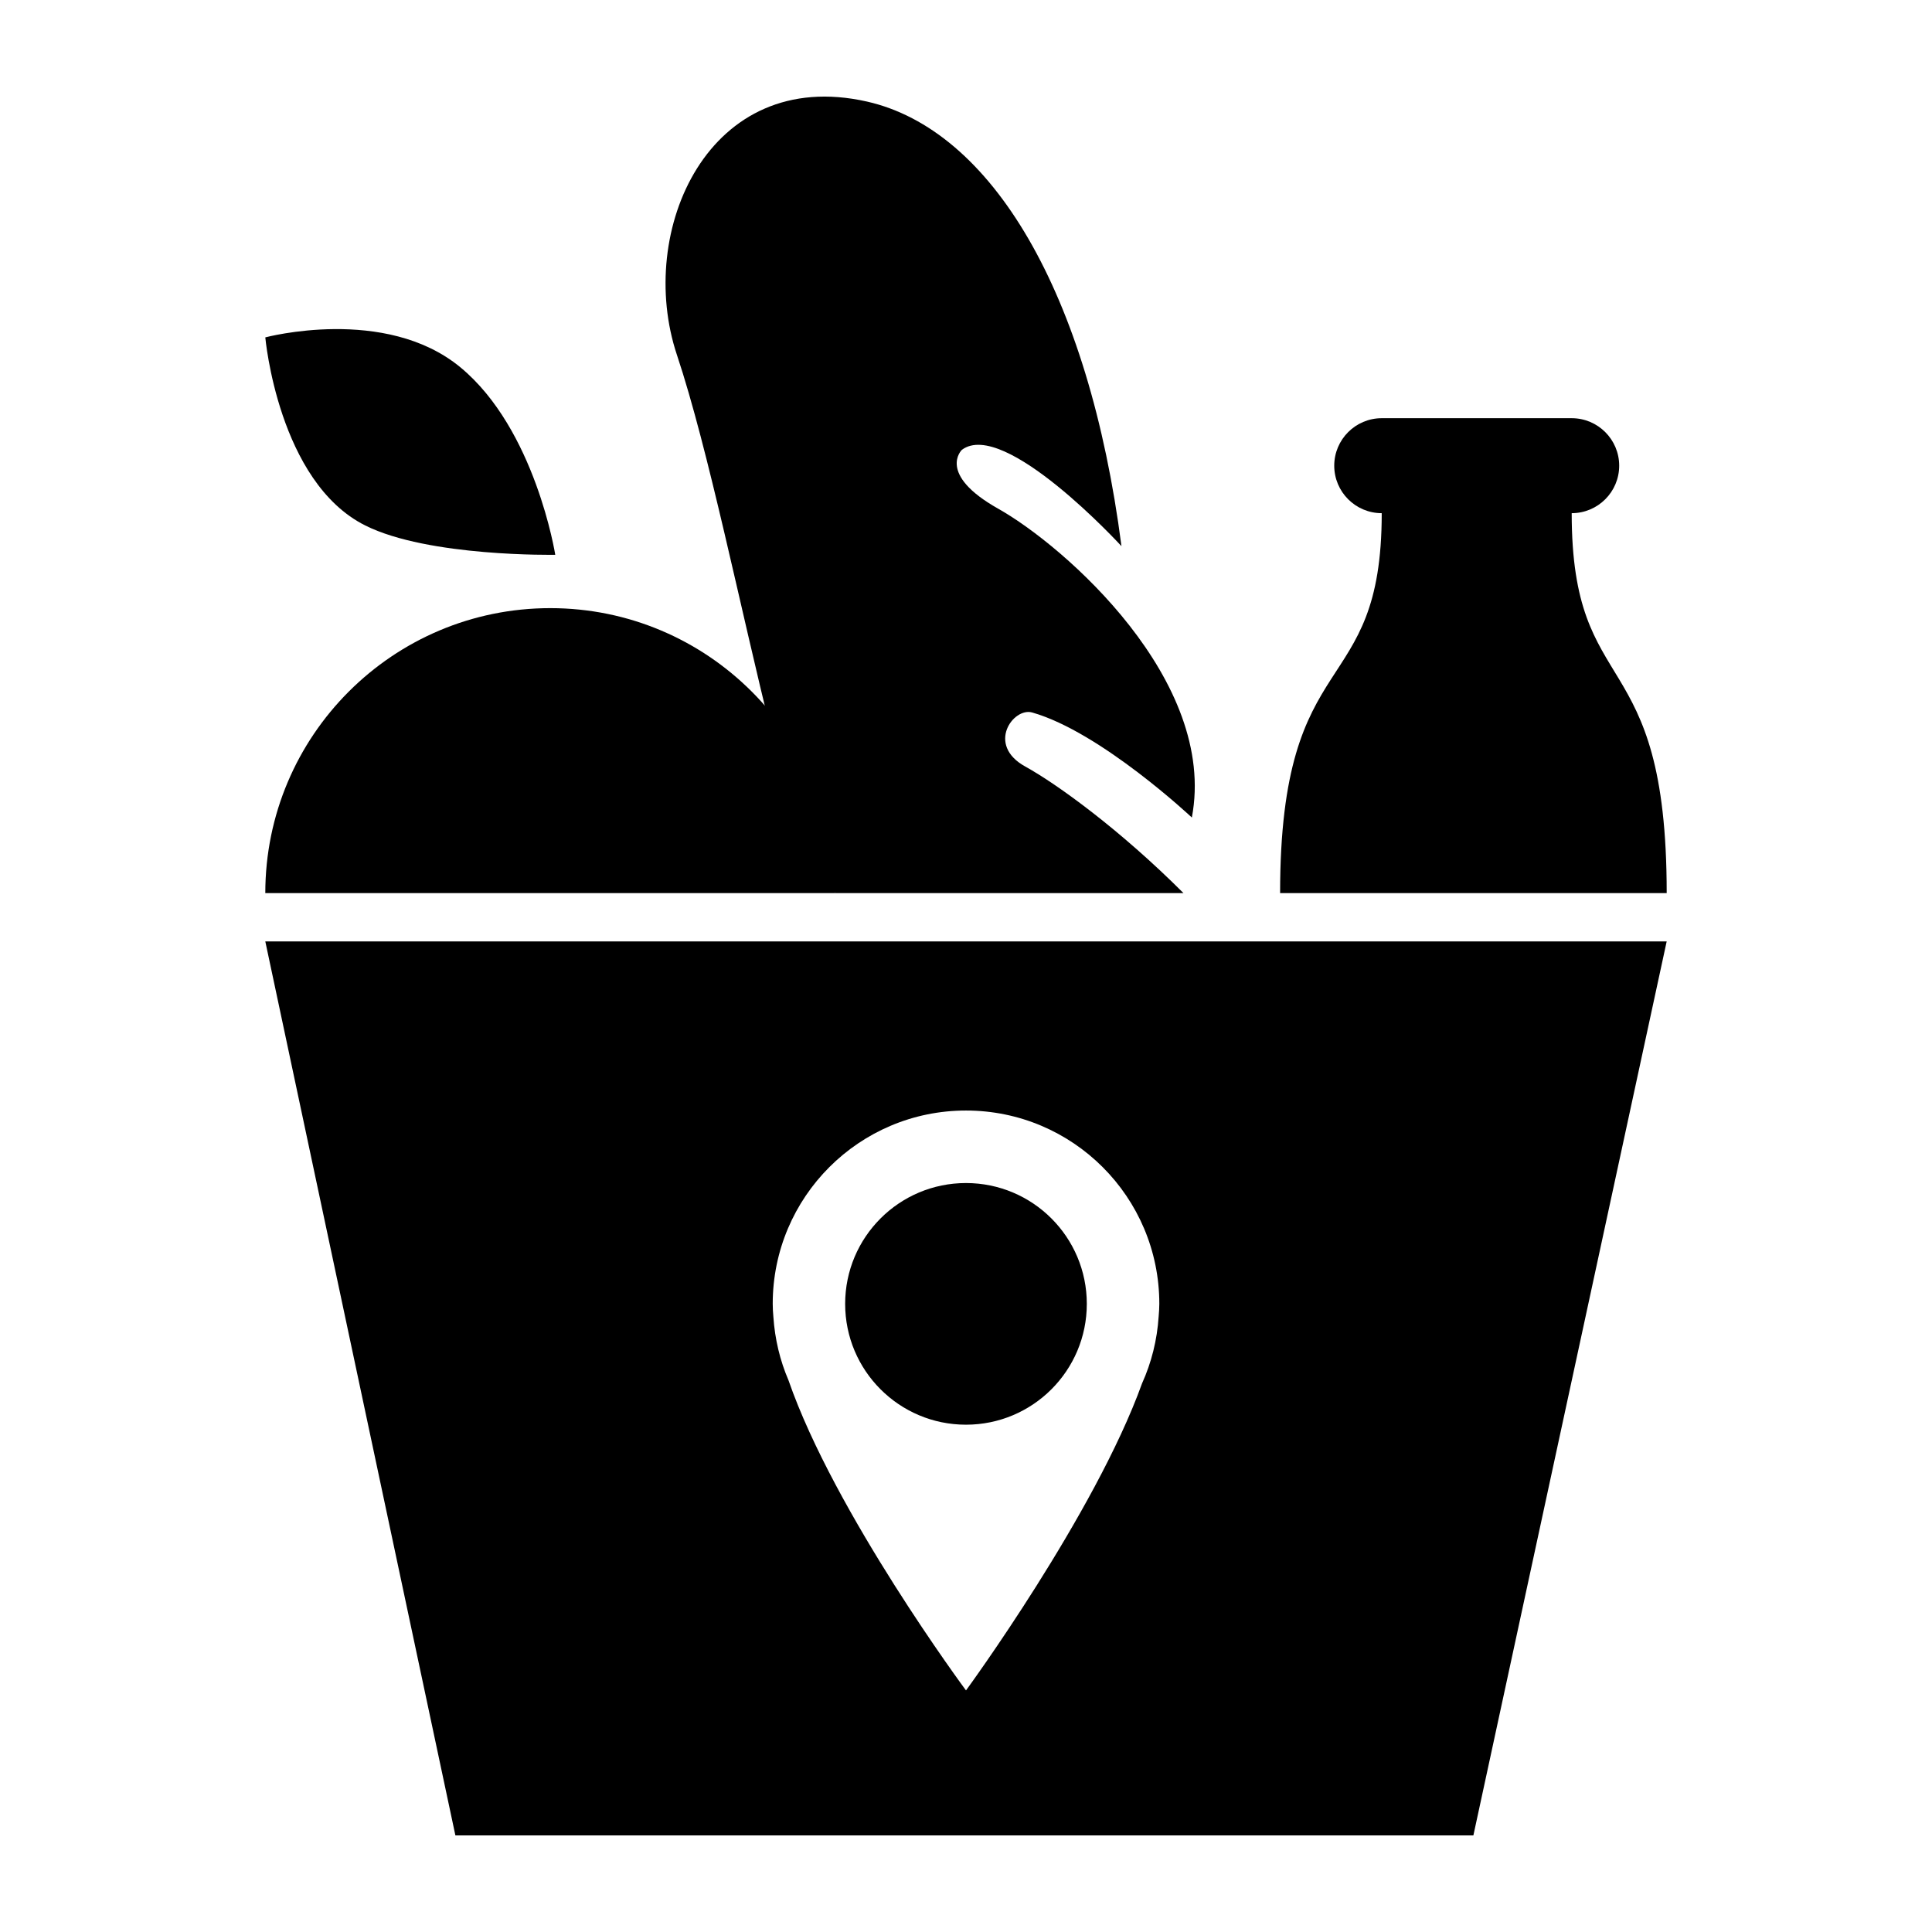
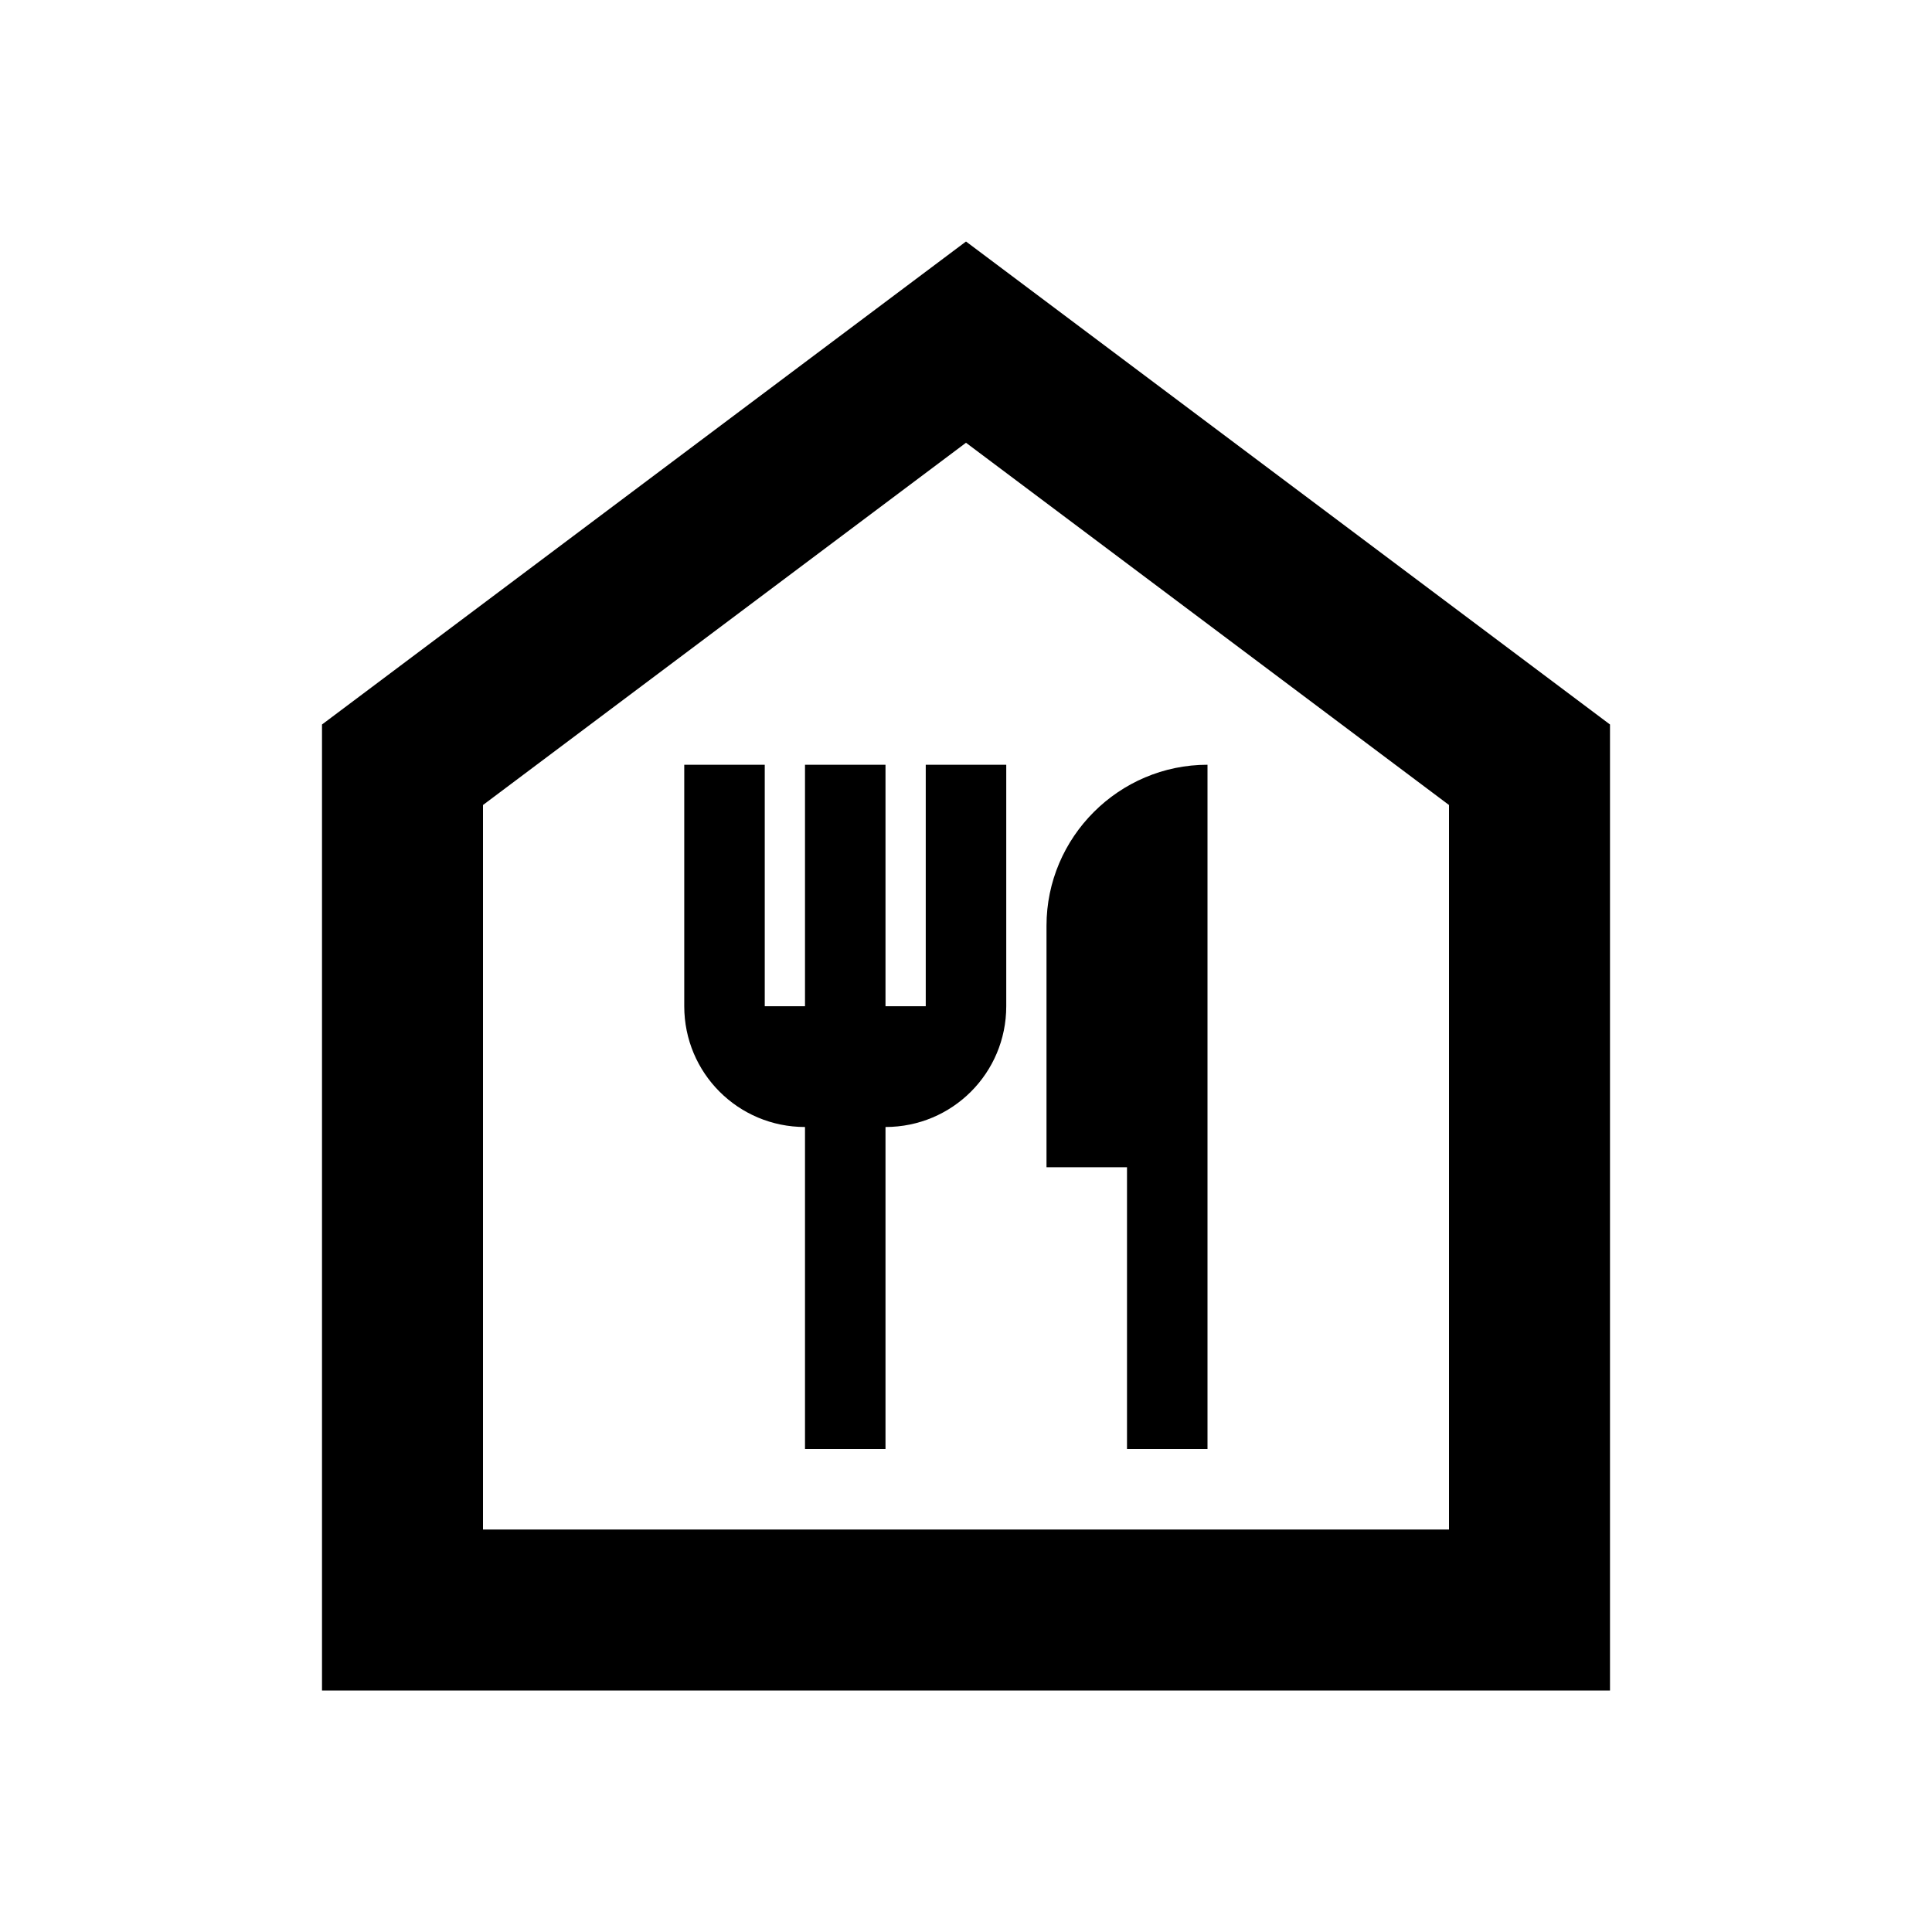
- <svg xmlns="http://www.w3.org/2000/svg" version="1.1" x="0px" y="0px" viewBox="0 0 100 100" enable-background="new 0 0 100 100" xml:space="preserve">
-   <g>
-     <path d="M18.907,27.199c-4.507-2.252-5.175-9.736-5.175-9.736s6.206-1.658,10.092,1.544c3.891,3.208,4.916,9.709,4.916,9.709   S22.186,28.838,18.907,27.199z" />
-     <path d="M13.732,46.227c0-8.146,6.604-14.75,14.75-14.75c8.146,0,14.749,6.604,14.749,14.75" />
-     <path d="M81.351,26.562c1.357,0,2.458-1.102,2.458-2.458c0-1.356-1.101-2.458-2.458-2.458h-9.833c-1.356,0-2.458,1.102-2.458,2.458   c0,1.357,1.102,2.458,2.458,2.458c0,9.833-5.26,6.555-5.26,19.666h10.176h9.834C86.268,33.116,81.351,36.394,81.351,26.562z" />
-     <path d="M39.954,38.033c-1.64-6.556-3.278-14.75-4.917-19.665c-2.138-6.412,1.639-14.961,9.833-13.112   c6.442,1.457,11.471,9.834,13.177,23.013c0,0-6.074-6.625-8.261-4.985c0,0-1.312,1.252,1.882,3.047   c3.444,1.938,11.365,8.903,10.022,15.984c0,0-4.712-4.428-8.266-5.437c-0.975-0.278-2.391,1.672-0.362,2.794   c1.666,0.921,4.917,3.278,8.195,6.555H43.231" />
-     <path d="M13.732,48.728L23.571,95h26.646h0.005h26.04l10.005-46.272H13.732z M59.972,68.135c-0.079,1.229-0.375,2.396-0.858,3.465   c-2.45,6.798-9.114,15.896-9.114,15.896s-6.807-9.179-9.188-16.054c-0.438-1.018-0.704-2.123-0.782-3.281   c-0.021-0.23-0.034-0.457-0.034-0.674c0-5.528,4.479-10.006,10.004-10.006c5.527,0,10.006,4.478,10.006,10.006   C60.005,67.696,59.992,67.913,59.972,68.135z" />
-     <circle cx="49.999" cy="67.488" r="6.254" />
-   </g>
+ <svg xmlns="http://www.w3.org/2000/svg" enable-background="new 0 0 24 24" height="48px" viewBox="0 0 24 24" width="48px" fill="#000000">
+   <rect fill="none" height="24" width="24" />
+   <path d="M12,5.5l6,4.5v9H6v-9L12,5.5 M12,3L4,9v12h16V9L12,3L12,3z M11.5,9.5v3H11v-3h-1v3H9.5v-3h-1v3c0,0.83,0.67,1.5,1.5,1.5v4h1 v-4c0.83,0,1.5-0.67,1.5-1.5v-3H11.5z M13,11.5v3h1V18h1V9.5C13.9,9.5,13,10.4,13,11.5z" />
</svg>
